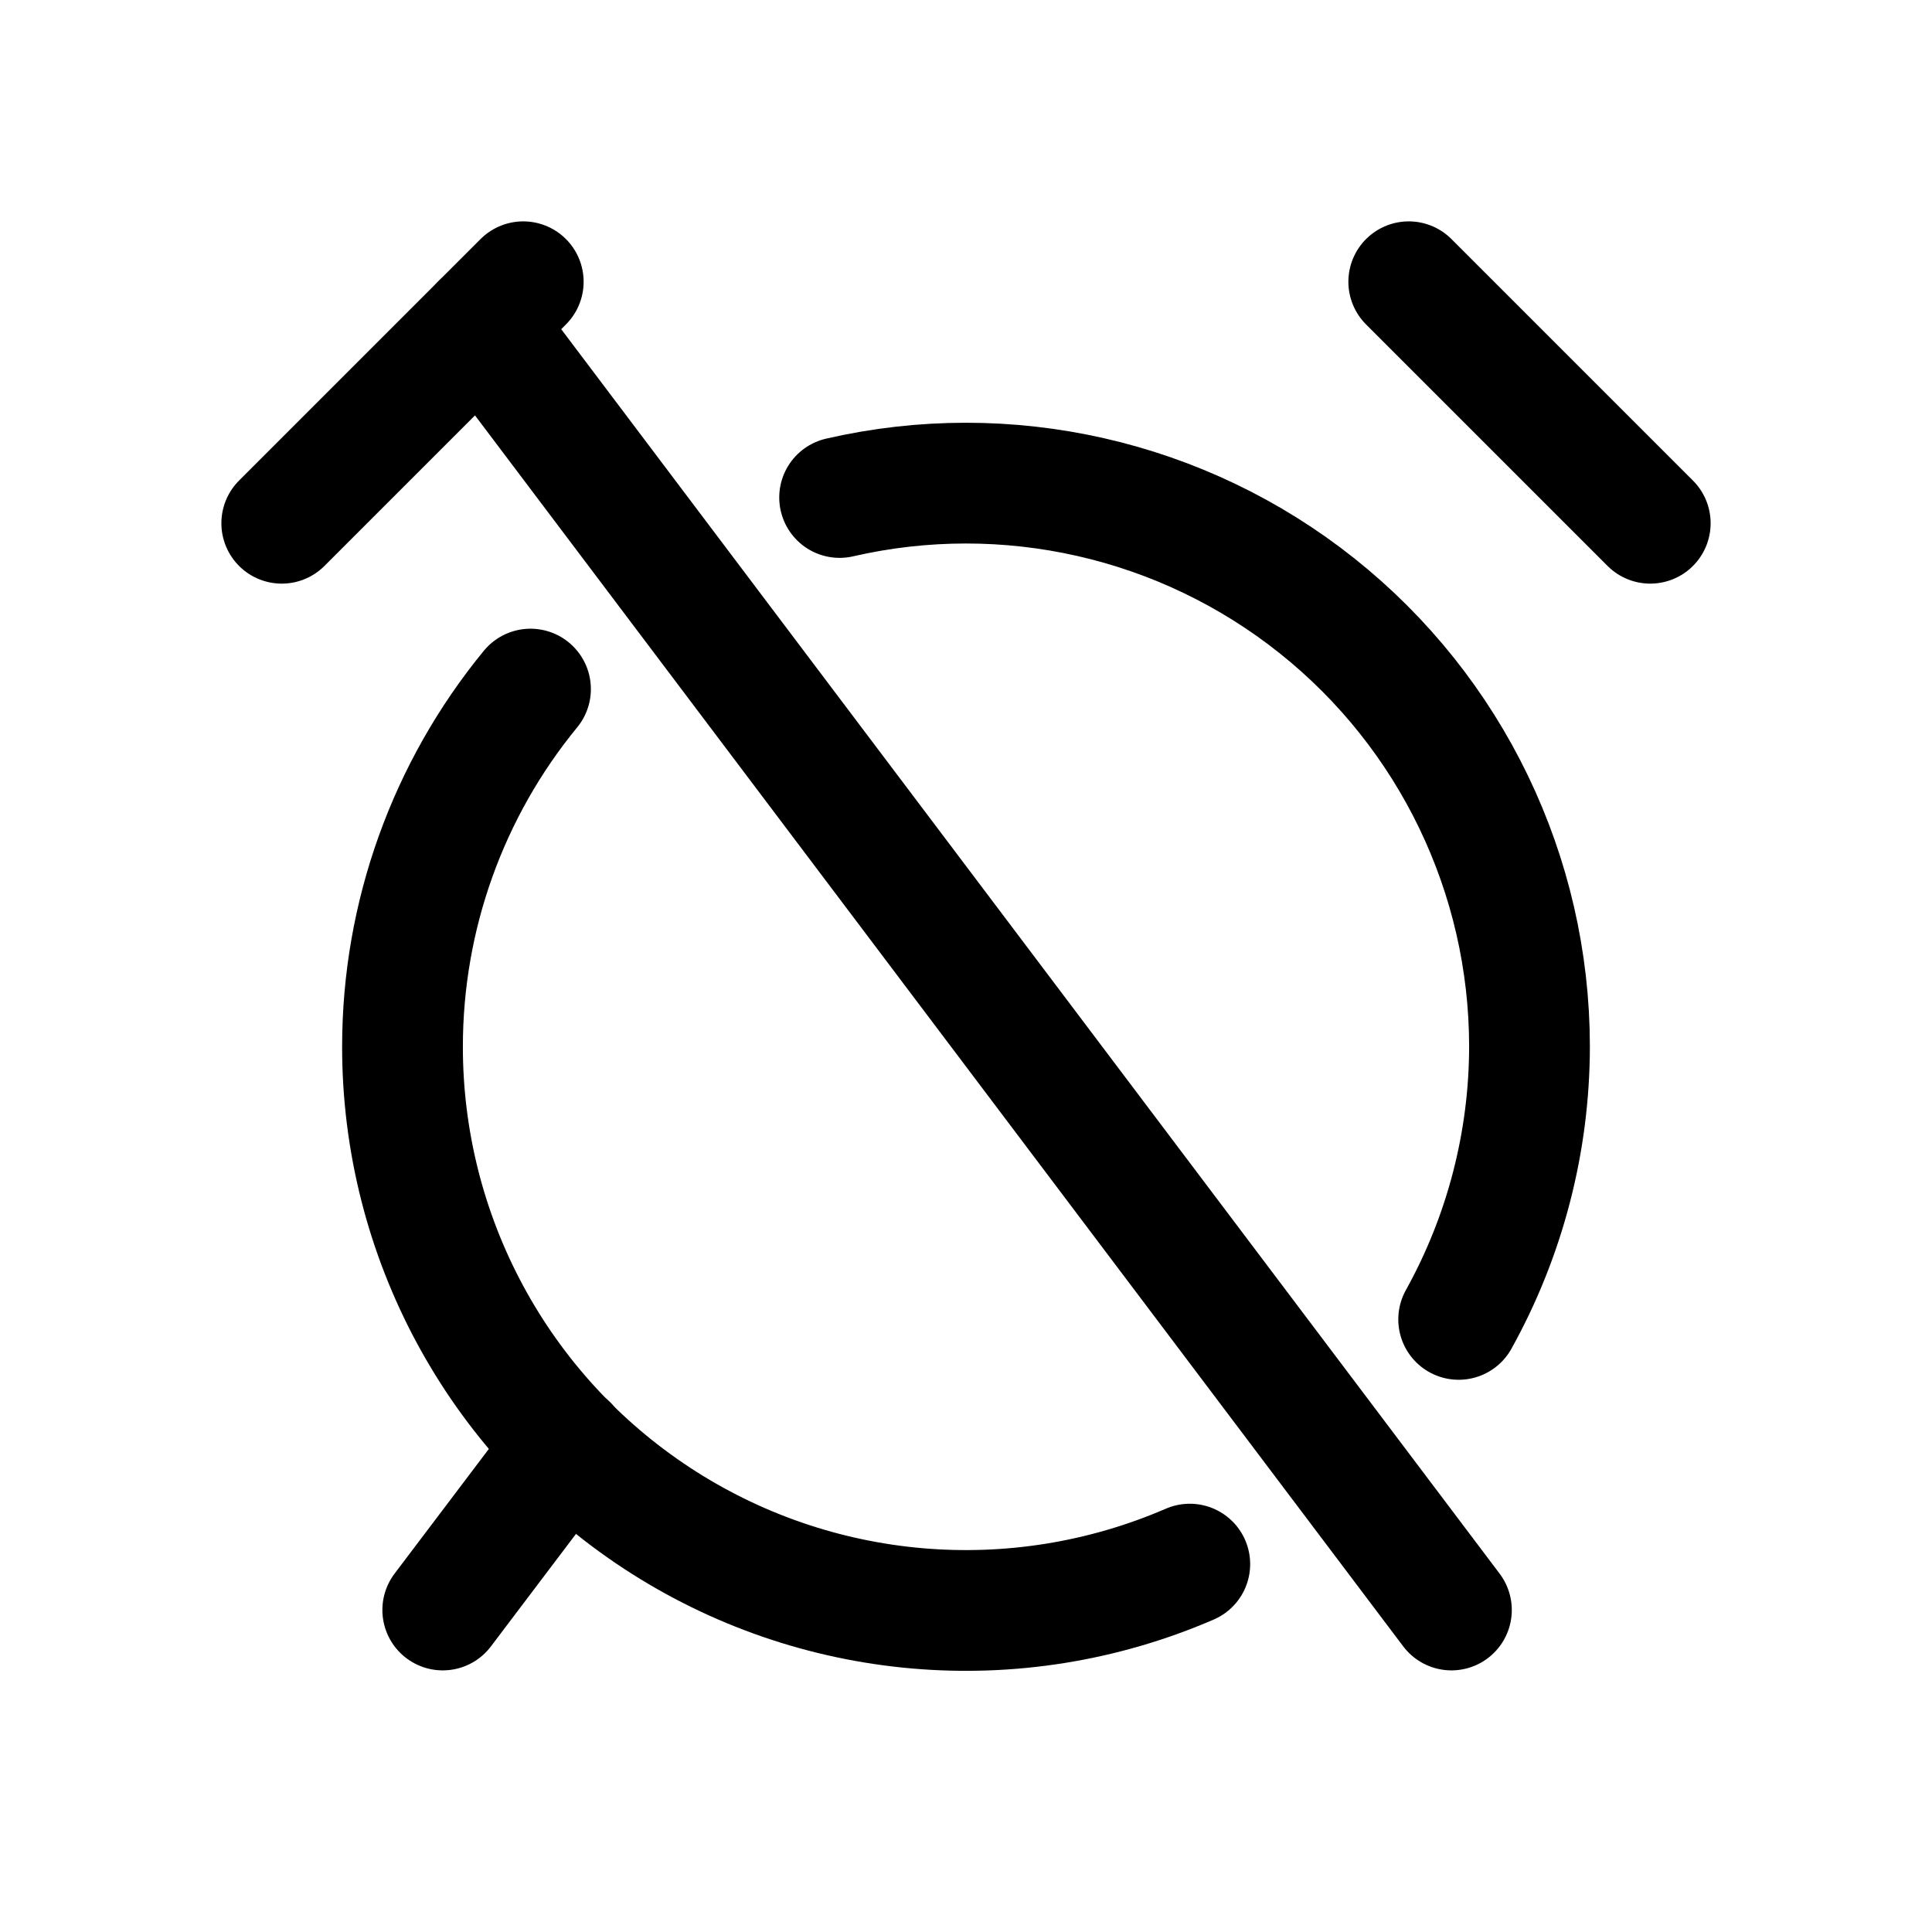
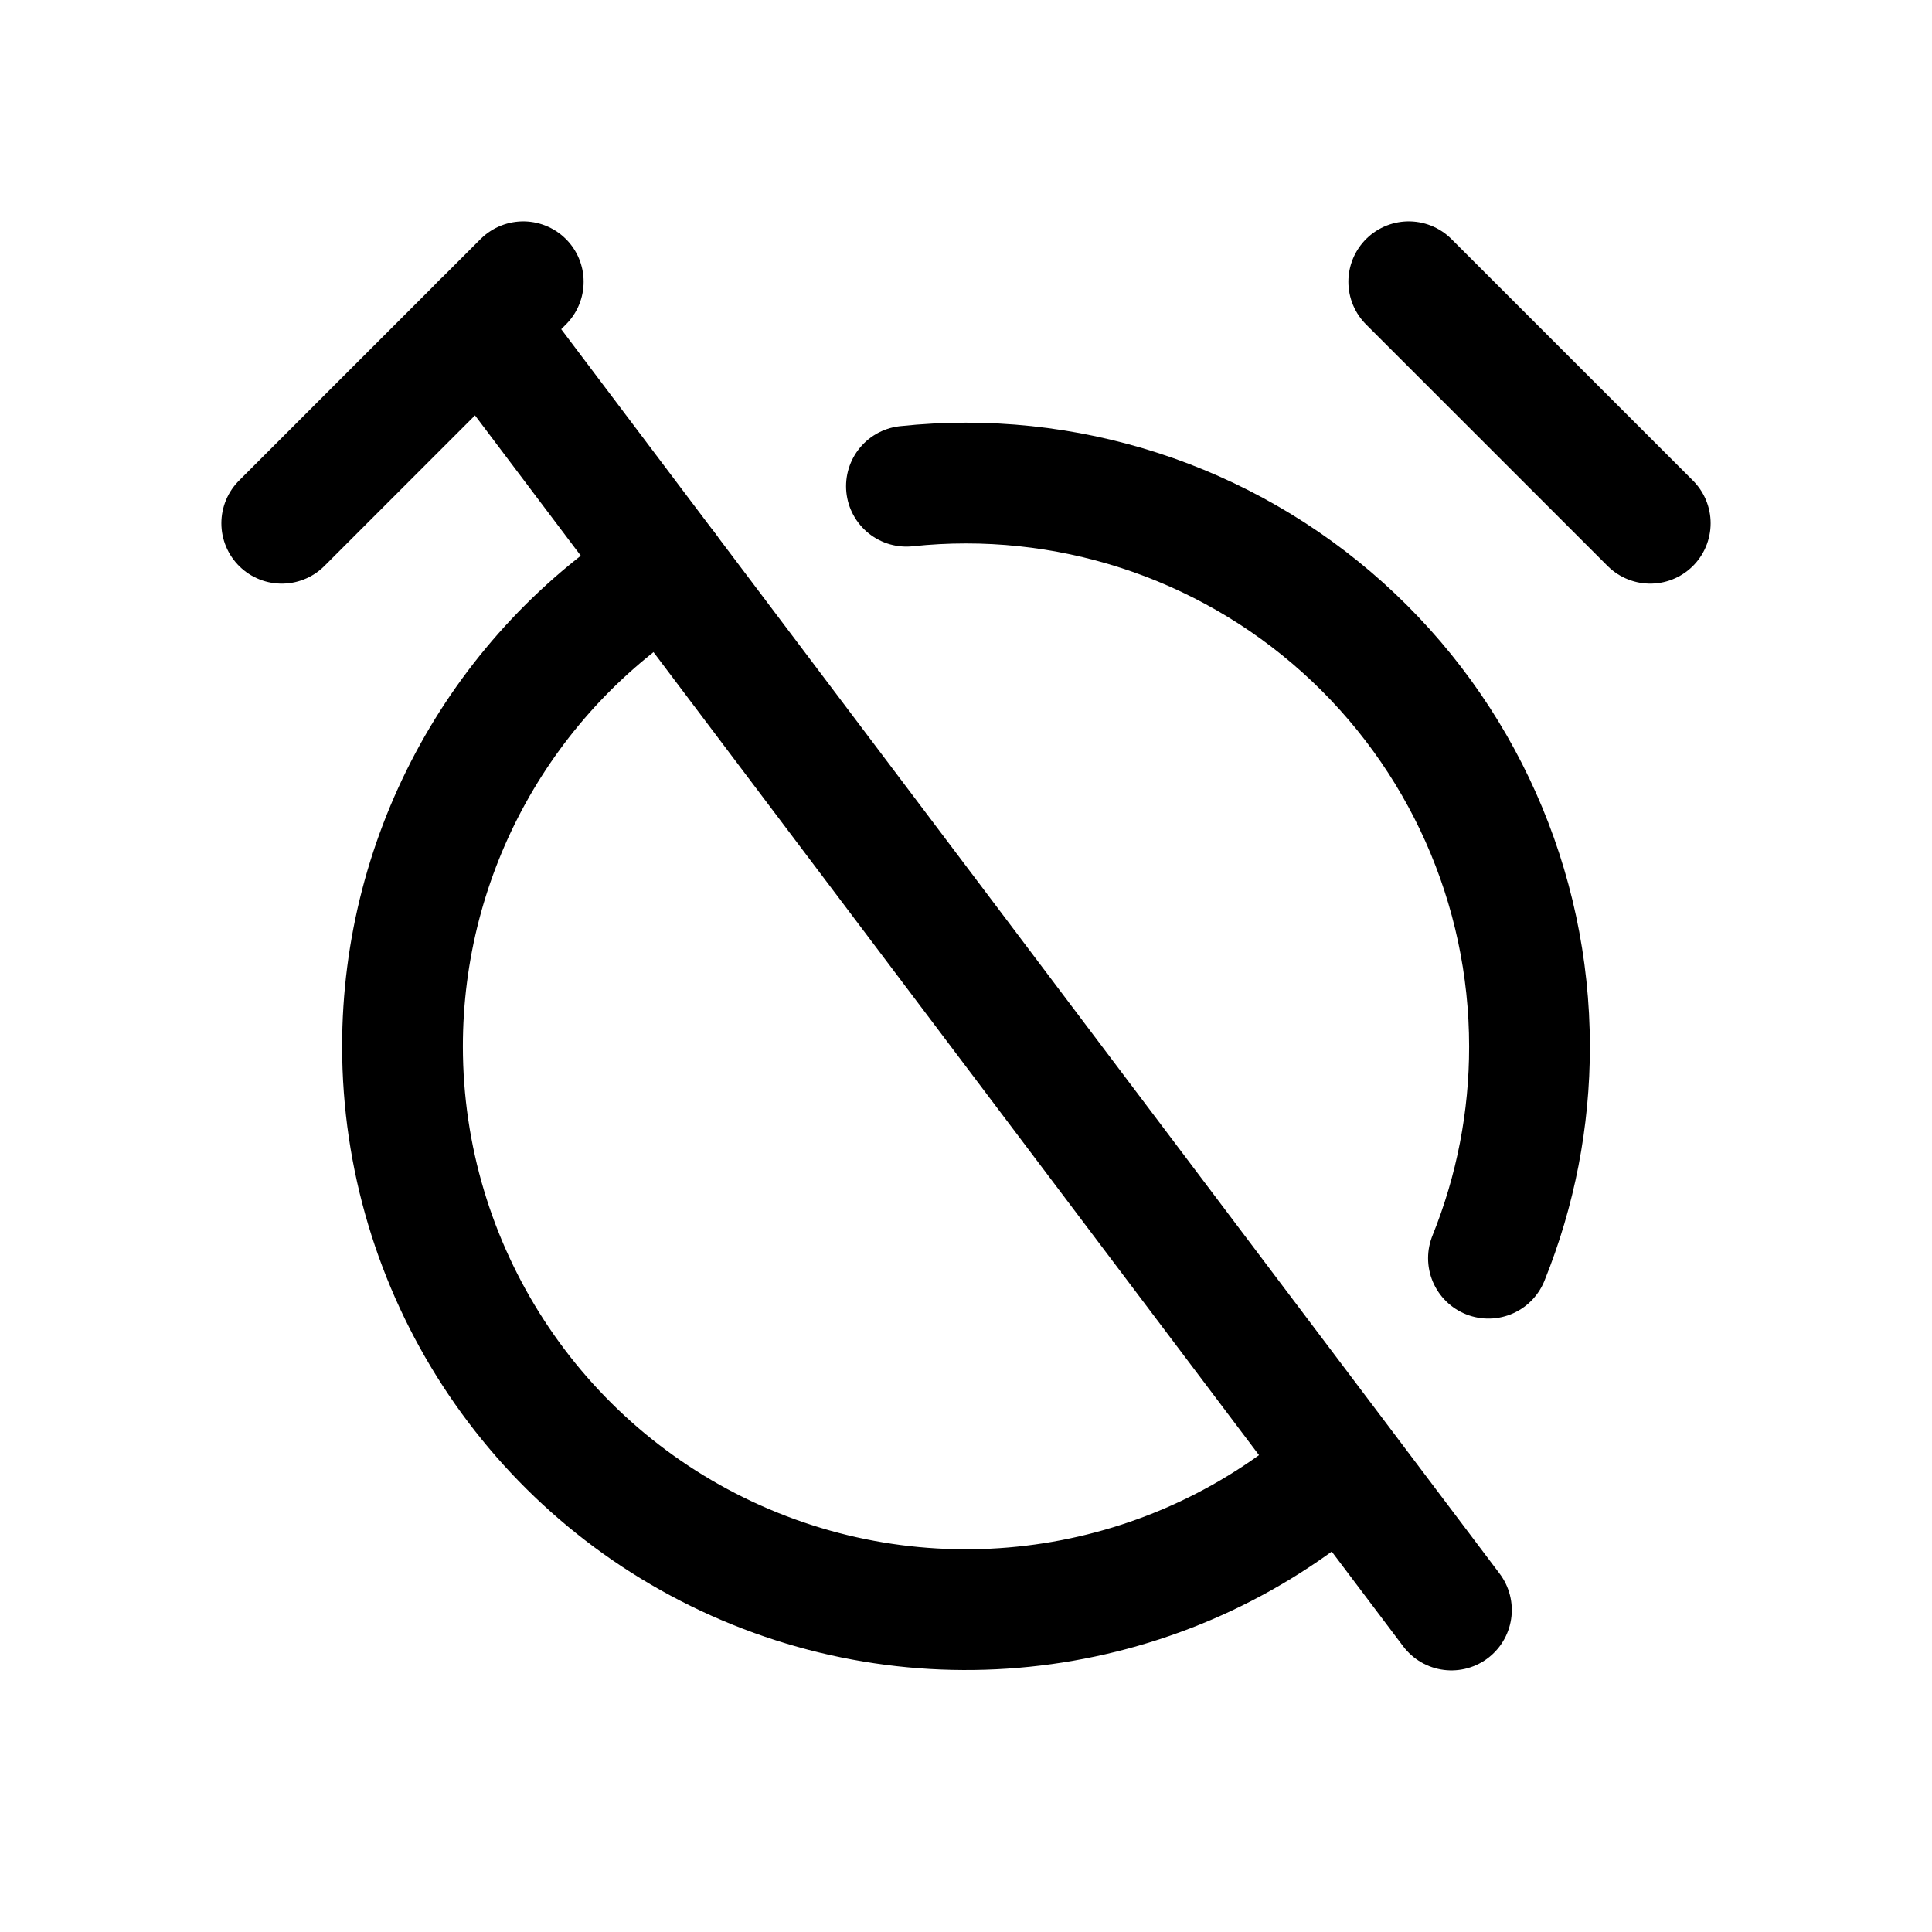
<svg xmlns="http://www.w3.org/2000/svg" viewBox="0 0 24 24" fill="none" stroke="currentColor" stroke-width="1.5" stroke-linecap="round" stroke-linejoin="round">
-   <path d="M10.43 6.18A7 7 0 0 1 19 13A7 7 0 0 1 18.12 16.39" />
-   <path d="M14.78 19.43A7 7 0 0 1 5 13A7 7 0 0 1 6.59 8.56" />
+   <path d="M11.26 6.04A7 7 0 0 1 19 13A7 7 0 0 1 18.49 15.63" />
+   <path d="M16.67 18.21A7 7 0 0 1 5 13A7 7 0 0 1 8.28 7.07" />
  <path d="M20.5 6.5L17.5 3.5" />
-   <path d="M7.05 17.95L5.5 20" />
  <path d="M3.5 6.5 6.5 3.5" />
  <path d="M5.98 4.02L18.03 20" />
</svg>
